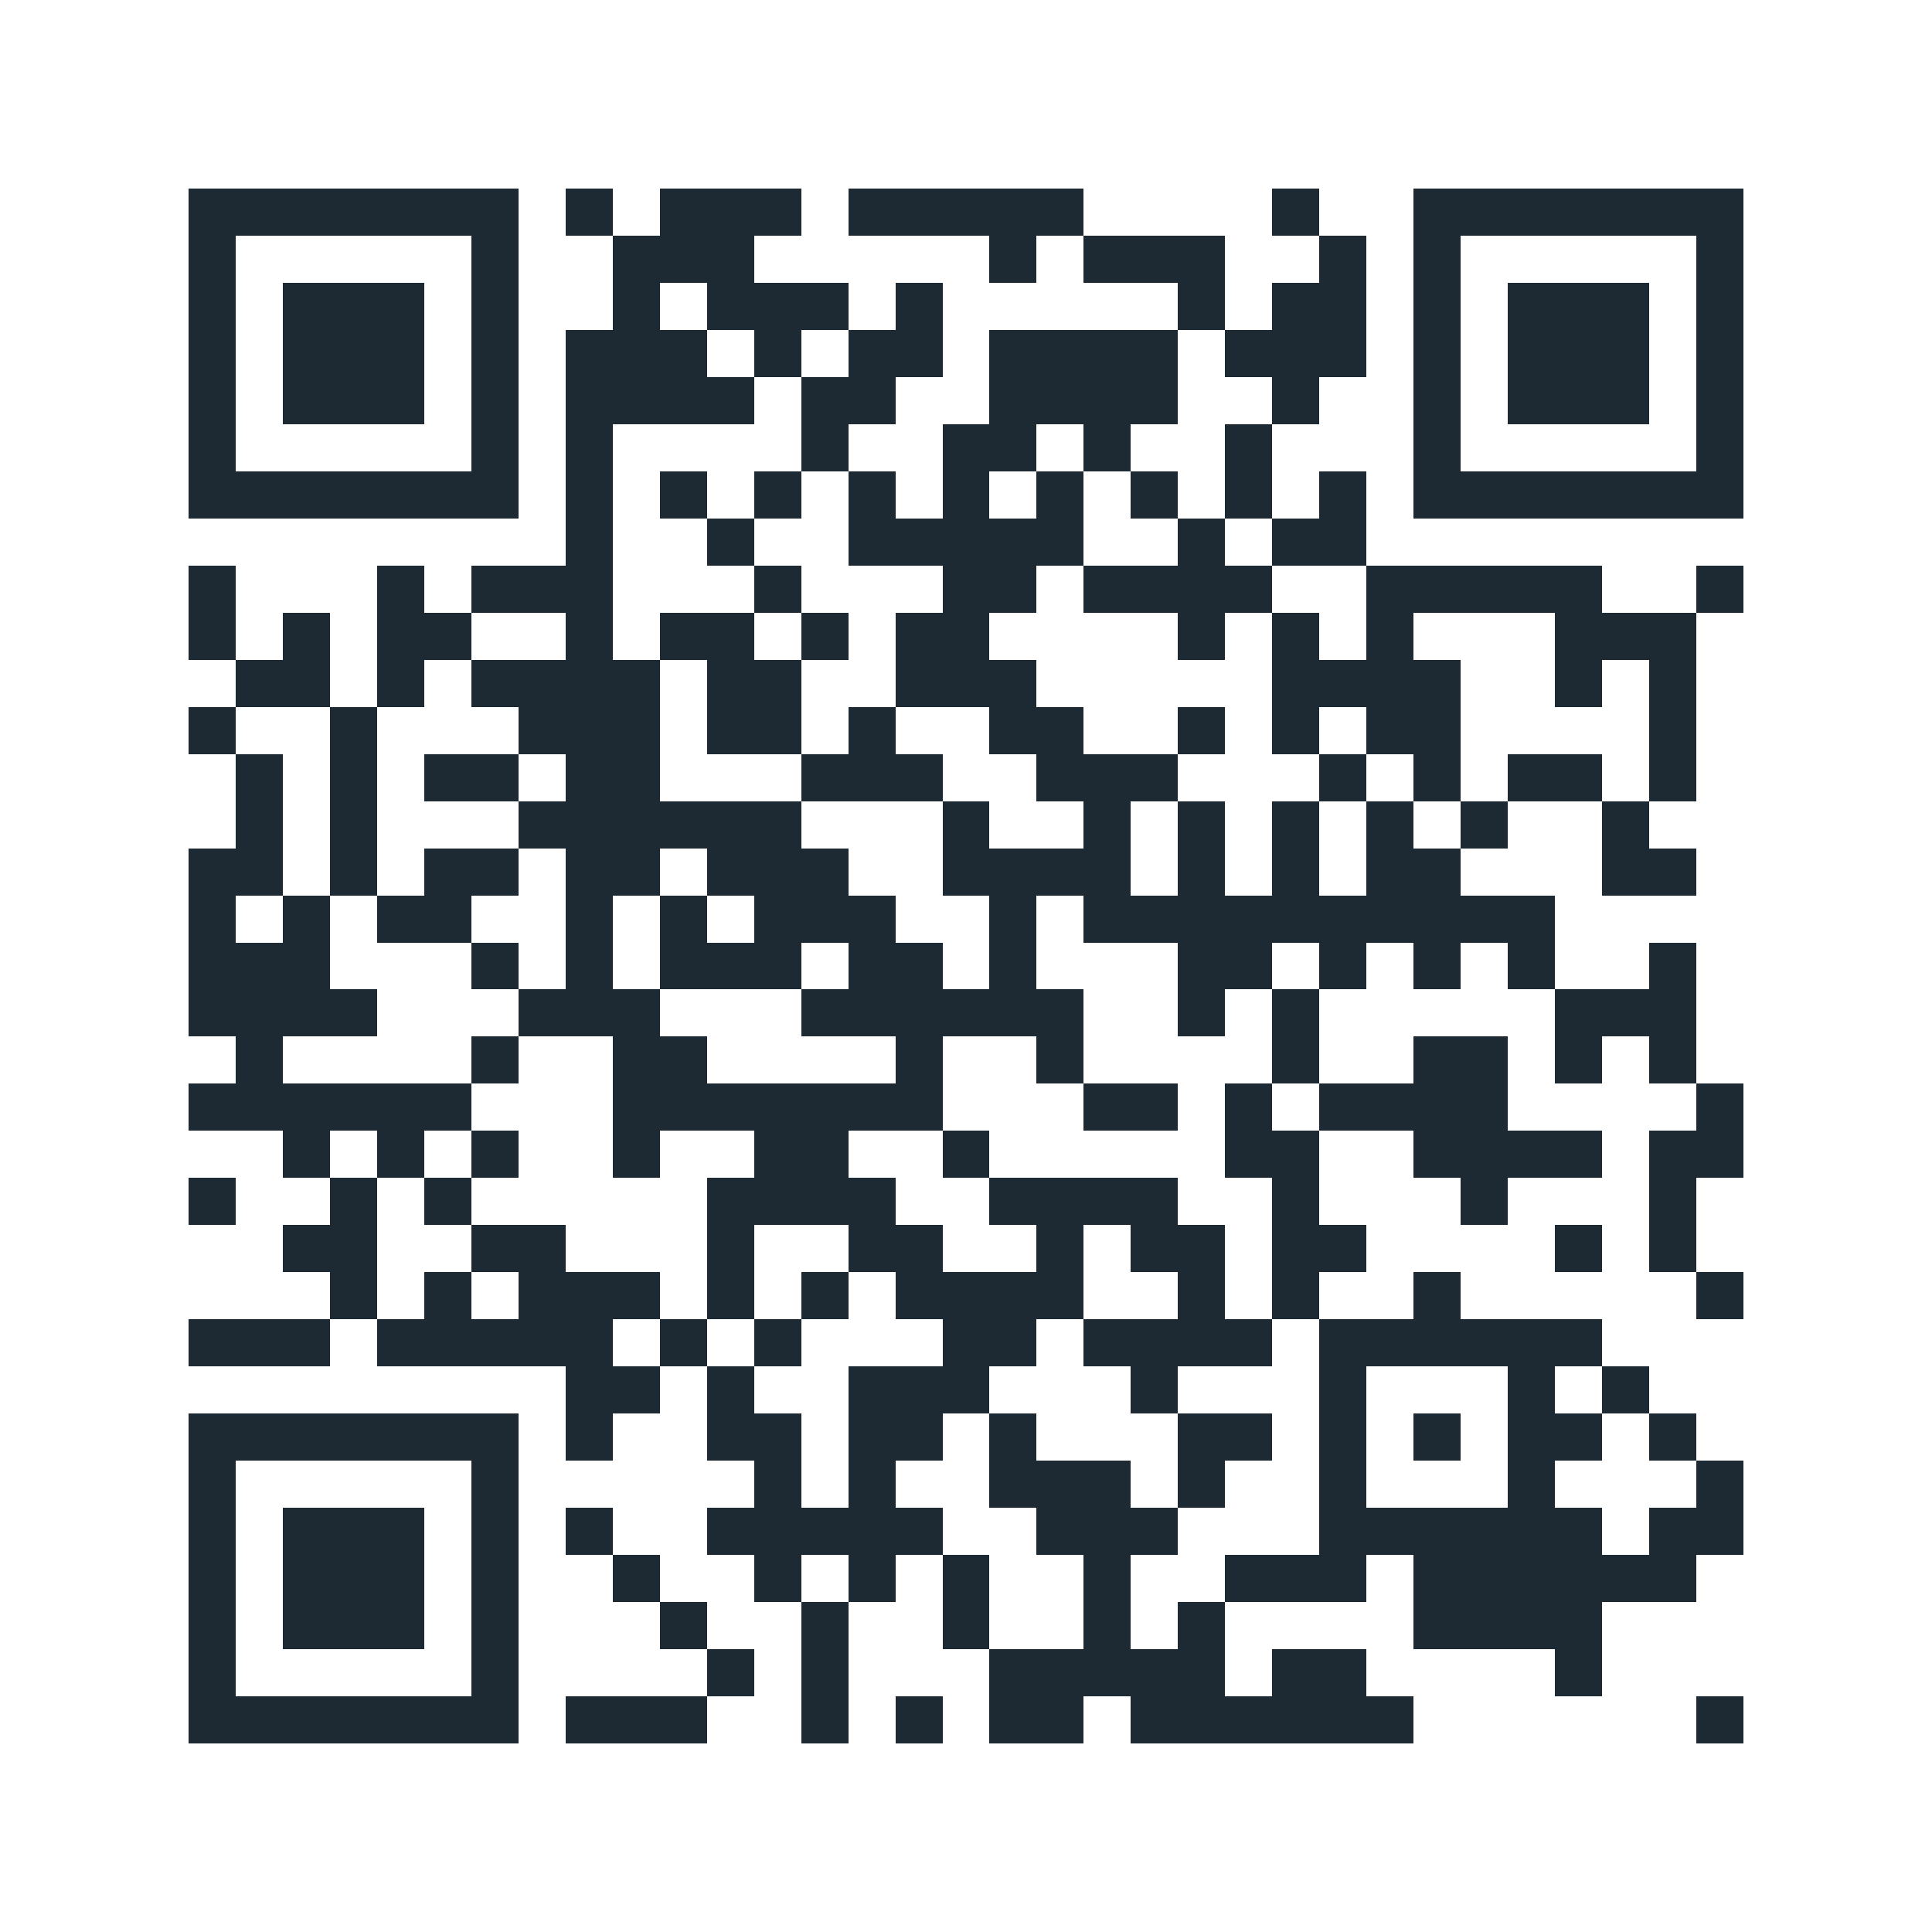
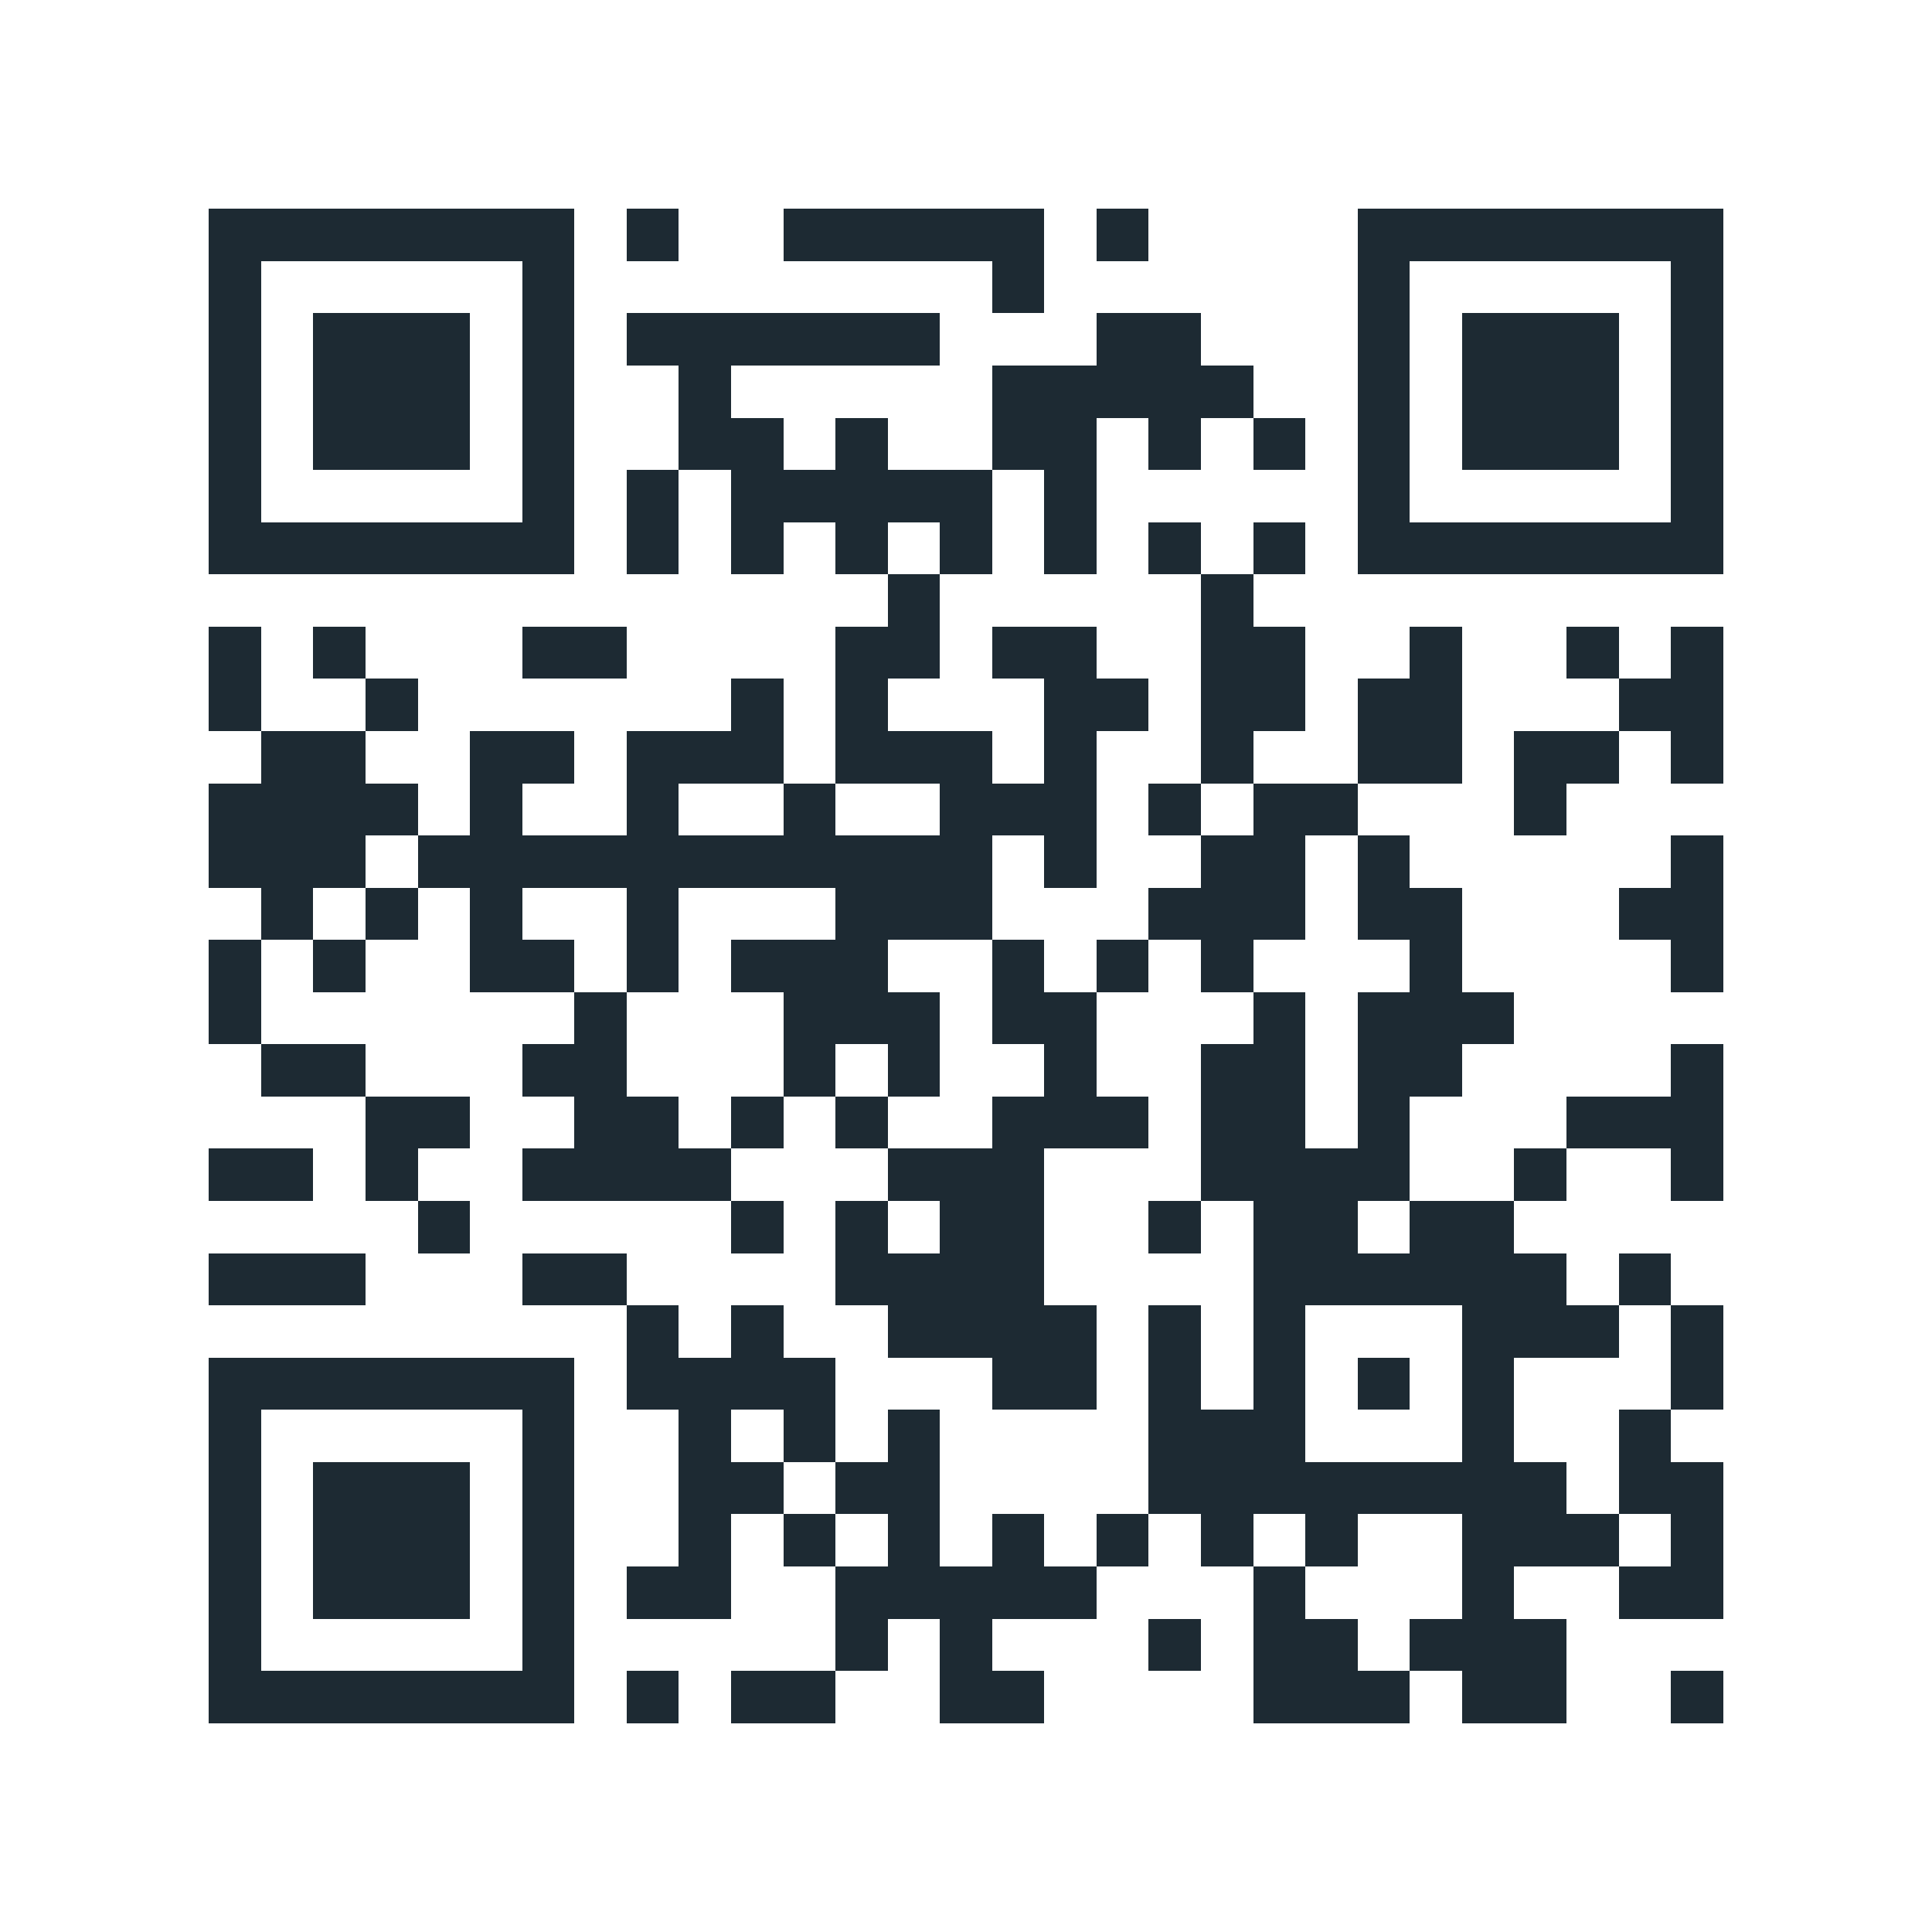
- <svg xmlns="http://www.w3.org/2000/svg" viewBox="0 0 41 41" shape-rendering="crispEdges">
-   <rect width="41" height="41" fill="#ffffff" />
-   <path d="M4,4h1v1h-1zM5,4h1v1h-1zM6,4h1v1h-1zM7,4h1v1h-1zM8,4h1v1h-1zM9,4h1v1h-1zM10,4h1v1h-1zM12,4h1v1h-1zM14,4h1v1h-1zM15,4h1v1h-1zM16,4h1v1h-1zM18,4h1v1h-1zM19,4h1v1h-1zM20,4h1v1h-1zM21,4h1v1h-1zM22,4h1v1h-1zM27,4h1v1h-1zM30,4h1v1h-1zM31,4h1v1h-1zM32,4h1v1h-1zM33,4h1v1h-1zM34,4h1v1h-1zM35,4h1v1h-1zM36,4h1v1h-1zM4,5h1v1h-1zM10,5h1v1h-1zM13,5h1v1h-1zM14,5h1v1h-1zM15,5h1v1h-1zM21,5h1v1h-1zM23,5h1v1h-1zM24,5h1v1h-1zM25,5h1v1h-1zM28,5h1v1h-1zM30,5h1v1h-1zM36,5h1v1h-1zM4,6h1v1h-1zM6,6h1v1h-1zM7,6h1v1h-1zM8,6h1v1h-1zM10,6h1v1h-1zM13,6h1v1h-1zM15,6h1v1h-1zM16,6h1v1h-1zM17,6h1v1h-1zM19,6h1v1h-1zM25,6h1v1h-1zM27,6h1v1h-1zM28,6h1v1h-1zM30,6h1v1h-1zM32,6h1v1h-1zM33,6h1v1h-1zM34,6h1v1h-1zM36,6h1v1h-1zM4,7h1v1h-1zM6,7h1v1h-1zM7,7h1v1h-1zM8,7h1v1h-1zM10,7h1v1h-1zM12,7h1v1h-1zM13,7h1v1h-1zM14,7h1v1h-1zM16,7h1v1h-1zM18,7h1v1h-1zM19,7h1v1h-1zM21,7h1v1h-1zM22,7h1v1h-1zM23,7h1v1h-1zM24,7h1v1h-1zM26,7h1v1h-1zM27,7h1v1h-1zM28,7h1v1h-1zM30,7h1v1h-1zM32,7h1v1h-1zM33,7h1v1h-1zM34,7h1v1h-1zM36,7h1v1h-1zM4,8h1v1h-1zM6,8h1v1h-1zM7,8h1v1h-1zM8,8h1v1h-1zM10,8h1v1h-1zM12,8h1v1h-1zM13,8h1v1h-1zM14,8h1v1h-1zM15,8h1v1h-1zM17,8h1v1h-1zM18,8h1v1h-1zM21,8h1v1h-1zM22,8h1v1h-1zM23,8h1v1h-1zM24,8h1v1h-1zM27,8h1v1h-1zM30,8h1v1h-1zM32,8h1v1h-1zM33,8h1v1h-1zM34,8h1v1h-1zM36,8h1v1h-1zM4,9h1v1h-1zM10,9h1v1h-1zM12,9h1v1h-1zM17,9h1v1h-1zM20,9h1v1h-1zM21,9h1v1h-1zM23,9h1v1h-1zM26,9h1v1h-1zM30,9h1v1h-1zM36,9h1v1h-1zM4,10h1v1h-1zM5,10h1v1h-1zM6,10h1v1h-1zM7,10h1v1h-1zM8,10h1v1h-1zM9,10h1v1h-1zM10,10h1v1h-1zM12,10h1v1h-1zM14,10h1v1h-1zM16,10h1v1h-1zM18,10h1v1h-1zM20,10h1v1h-1zM22,10h1v1h-1zM24,10h1v1h-1zM26,10h1v1h-1zM28,10h1v1h-1zM30,10h1v1h-1zM31,10h1v1h-1zM32,10h1v1h-1zM33,10h1v1h-1zM34,10h1v1h-1zM35,10h1v1h-1zM36,10h1v1h-1zM12,11h1v1h-1zM15,11h1v1h-1zM18,11h1v1h-1zM19,11h1v1h-1zM20,11h1v1h-1zM21,11h1v1h-1zM22,11h1v1h-1zM25,11h1v1h-1zM27,11h1v1h-1zM28,11h1v1h-1zM4,12h1v1h-1zM8,12h1v1h-1zM10,12h1v1h-1zM11,12h1v1h-1zM12,12h1v1h-1zM16,12h1v1h-1zM20,12h1v1h-1zM21,12h1v1h-1zM23,12h1v1h-1zM24,12h1v1h-1zM25,12h1v1h-1zM26,12h1v1h-1zM29,12h1v1h-1zM30,12h1v1h-1zM31,12h1v1h-1zM32,12h1v1h-1zM33,12h1v1h-1zM36,12h1v1h-1zM4,13h1v1h-1zM6,13h1v1h-1zM8,13h1v1h-1zM9,13h1v1h-1zM12,13h1v1h-1zM14,13h1v1h-1zM15,13h1v1h-1zM17,13h1v1h-1zM19,13h1v1h-1zM20,13h1v1h-1zM25,13h1v1h-1zM27,13h1v1h-1zM29,13h1v1h-1zM33,13h1v1h-1zM34,13h1v1h-1zM35,13h1v1h-1zM5,14h1v1h-1zM6,14h1v1h-1zM8,14h1v1h-1zM10,14h1v1h-1zM11,14h1v1h-1zM12,14h1v1h-1zM13,14h1v1h-1zM15,14h1v1h-1zM16,14h1v1h-1zM19,14h1v1h-1zM20,14h1v1h-1zM21,14h1v1h-1zM27,14h1v1h-1zM28,14h1v1h-1zM29,14h1v1h-1zM30,14h1v1h-1zM33,14h1v1h-1zM35,14h1v1h-1zM4,15h1v1h-1zM7,15h1v1h-1zM11,15h1v1h-1zM12,15h1v1h-1zM13,15h1v1h-1zM15,15h1v1h-1zM16,15h1v1h-1zM18,15h1v1h-1zM21,15h1v1h-1zM22,15h1v1h-1zM25,15h1v1h-1zM27,15h1v1h-1zM29,15h1v1h-1zM30,15h1v1h-1zM35,15h1v1h-1zM5,16h1v1h-1zM7,16h1v1h-1zM9,16h1v1h-1zM10,16h1v1h-1zM12,16h1v1h-1zM13,16h1v1h-1zM17,16h1v1h-1zM18,16h1v1h-1zM19,16h1v1h-1zM22,16h1v1h-1zM23,16h1v1h-1zM24,16h1v1h-1zM28,16h1v1h-1zM30,16h1v1h-1zM32,16h1v1h-1zM33,16h1v1h-1zM35,16h1v1h-1zM5,17h1v1h-1zM7,17h1v1h-1zM11,17h1v1h-1zM12,17h1v1h-1zM13,17h1v1h-1zM14,17h1v1h-1zM15,17h1v1h-1zM16,17h1v1h-1zM20,17h1v1h-1zM23,17h1v1h-1zM25,17h1v1h-1zM27,17h1v1h-1zM29,17h1v1h-1zM31,17h1v1h-1zM34,17h1v1h-1zM4,18h1v1h-1zM5,18h1v1h-1zM7,18h1v1h-1zM9,18h1v1h-1zM10,18h1v1h-1zM12,18h1v1h-1zM13,18h1v1h-1zM15,18h1v1h-1zM16,18h1v1h-1zM17,18h1v1h-1zM20,18h1v1h-1zM21,18h1v1h-1zM22,18h1v1h-1zM23,18h1v1h-1zM25,18h1v1h-1zM27,18h1v1h-1zM29,18h1v1h-1zM30,18h1v1h-1zM34,18h1v1h-1zM35,18h1v1h-1zM4,19h1v1h-1zM6,19h1v1h-1zM8,19h1v1h-1zM9,19h1v1h-1zM12,19h1v1h-1zM14,19h1v1h-1zM16,19h1v1h-1zM17,19h1v1h-1zM18,19h1v1h-1zM21,19h1v1h-1zM23,19h1v1h-1zM24,19h1v1h-1zM25,19h1v1h-1zM26,19h1v1h-1zM27,19h1v1h-1zM28,19h1v1h-1zM29,19h1v1h-1zM30,19h1v1h-1zM31,19h1v1h-1zM32,19h1v1h-1zM4,20h1v1h-1zM5,20h1v1h-1zM6,20h1v1h-1zM10,20h1v1h-1zM12,20h1v1h-1zM14,20h1v1h-1zM15,20h1v1h-1zM16,20h1v1h-1zM18,20h1v1h-1zM19,20h1v1h-1zM21,20h1v1h-1zM25,20h1v1h-1zM26,20h1v1h-1zM28,20h1v1h-1zM30,20h1v1h-1zM32,20h1v1h-1zM35,20h1v1h-1zM4,21h1v1h-1zM5,21h1v1h-1zM6,21h1v1h-1zM7,21h1v1h-1zM11,21h1v1h-1zM12,21h1v1h-1zM13,21h1v1h-1zM17,21h1v1h-1zM18,21h1v1h-1zM19,21h1v1h-1zM20,21h1v1h-1zM21,21h1v1h-1zM22,21h1v1h-1zM25,21h1v1h-1zM27,21h1v1h-1zM33,21h1v1h-1zM34,21h1v1h-1zM35,21h1v1h-1zM5,22h1v1h-1zM10,22h1v1h-1zM13,22h1v1h-1zM14,22h1v1h-1zM19,22h1v1h-1zM22,22h1v1h-1zM27,22h1v1h-1zM30,22h1v1h-1zM31,22h1v1h-1zM33,22h1v1h-1zM35,22h1v1h-1zM4,23h1v1h-1zM5,23h1v1h-1zM6,23h1v1h-1zM7,23h1v1h-1zM8,23h1v1h-1zM9,23h1v1h-1zM13,23h1v1h-1zM14,23h1v1h-1zM15,23h1v1h-1zM16,23h1v1h-1zM17,23h1v1h-1zM18,23h1v1h-1zM19,23h1v1h-1zM23,23h1v1h-1zM24,23h1v1h-1zM26,23h1v1h-1zM28,23h1v1h-1zM29,23h1v1h-1zM30,23h1v1h-1zM31,23h1v1h-1zM36,23h1v1h-1zM6,24h1v1h-1zM8,24h1v1h-1zM10,24h1v1h-1zM13,24h1v1h-1zM16,24h1v1h-1zM17,24h1v1h-1zM20,24h1v1h-1zM26,24h1v1h-1zM27,24h1v1h-1zM30,24h1v1h-1zM31,24h1v1h-1zM32,24h1v1h-1zM33,24h1v1h-1zM35,24h1v1h-1zM36,24h1v1h-1zM4,25h1v1h-1zM7,25h1v1h-1zM9,25h1v1h-1zM15,25h1v1h-1zM16,25h1v1h-1zM17,25h1v1h-1zM18,25h1v1h-1zM21,25h1v1h-1zM22,25h1v1h-1zM23,25h1v1h-1zM24,25h1v1h-1zM27,25h1v1h-1zM31,25h1v1h-1zM35,25h1v1h-1zM6,26h1v1h-1zM7,26h1v1h-1zM10,26h1v1h-1zM11,26h1v1h-1zM15,26h1v1h-1zM18,26h1v1h-1zM19,26h1v1h-1zM22,26h1v1h-1zM24,26h1v1h-1zM25,26h1v1h-1zM27,26h1v1h-1zM28,26h1v1h-1zM33,26h1v1h-1zM35,26h1v1h-1zM7,27h1v1h-1zM9,27h1v1h-1zM11,27h1v1h-1zM12,27h1v1h-1zM13,27h1v1h-1zM15,27h1v1h-1zM17,27h1v1h-1zM19,27h1v1h-1zM20,27h1v1h-1zM21,27h1v1h-1zM22,27h1v1h-1zM25,27h1v1h-1zM27,27h1v1h-1zM30,27h1v1h-1zM36,27h1v1h-1zM4,28h1v1h-1zM5,28h1v1h-1zM6,28h1v1h-1zM8,28h1v1h-1zM9,28h1v1h-1zM10,28h1v1h-1zM11,28h1v1h-1zM12,28h1v1h-1zM14,28h1v1h-1zM16,28h1v1h-1zM20,28h1v1h-1zM21,28h1v1h-1zM23,28h1v1h-1zM24,28h1v1h-1zM25,28h1v1h-1zM26,28h1v1h-1zM28,28h1v1h-1zM29,28h1v1h-1zM30,28h1v1h-1zM31,28h1v1h-1zM32,28h1v1h-1zM33,28h1v1h-1zM12,29h1v1h-1zM13,29h1v1h-1zM15,29h1v1h-1zM18,29h1v1h-1zM19,29h1v1h-1zM20,29h1v1h-1zM24,29h1v1h-1zM28,29h1v1h-1zM32,29h1v1h-1zM34,29h1v1h-1zM4,30h1v1h-1zM5,30h1v1h-1zM6,30h1v1h-1zM7,30h1v1h-1zM8,30h1v1h-1zM9,30h1v1h-1zM10,30h1v1h-1zM12,30h1v1h-1zM15,30h1v1h-1zM16,30h1v1h-1zM18,30h1v1h-1zM19,30h1v1h-1zM21,30h1v1h-1zM25,30h1v1h-1zM26,30h1v1h-1zM28,30h1v1h-1zM30,30h1v1h-1zM32,30h1v1h-1zM33,30h1v1h-1zM35,30h1v1h-1zM4,31h1v1h-1zM10,31h1v1h-1zM16,31h1v1h-1zM18,31h1v1h-1zM21,31h1v1h-1zM22,31h1v1h-1zM23,31h1v1h-1zM25,31h1v1h-1zM28,31h1v1h-1zM32,31h1v1h-1zM36,31h1v1h-1zM4,32h1v1h-1zM6,32h1v1h-1zM7,32h1v1h-1zM8,32h1v1h-1zM10,32h1v1h-1zM12,32h1v1h-1zM15,32h1v1h-1zM16,32h1v1h-1zM17,32h1v1h-1zM18,32h1v1h-1zM19,32h1v1h-1zM22,32h1v1h-1zM23,32h1v1h-1zM24,32h1v1h-1zM28,32h1v1h-1zM29,32h1v1h-1zM30,32h1v1h-1zM31,32h1v1h-1zM32,32h1v1h-1zM33,32h1v1h-1zM35,32h1v1h-1zM36,32h1v1h-1zM4,33h1v1h-1zM6,33h1v1h-1zM7,33h1v1h-1zM8,33h1v1h-1zM10,33h1v1h-1zM13,33h1v1h-1zM16,33h1v1h-1zM18,33h1v1h-1zM20,33h1v1h-1zM23,33h1v1h-1zM26,33h1v1h-1zM27,33h1v1h-1zM28,33h1v1h-1zM30,33h1v1h-1zM31,33h1v1h-1zM32,33h1v1h-1zM33,33h1v1h-1zM34,33h1v1h-1zM35,33h1v1h-1zM4,34h1v1h-1zM6,34h1v1h-1zM7,34h1v1h-1zM8,34h1v1h-1zM10,34h1v1h-1zM14,34h1v1h-1zM17,34h1v1h-1zM20,34h1v1h-1zM23,34h1v1h-1zM25,34h1v1h-1zM30,34h1v1h-1zM31,34h1v1h-1zM32,34h1v1h-1zM33,34h1v1h-1zM4,35h1v1h-1zM10,35h1v1h-1zM15,35h1v1h-1zM17,35h1v1h-1zM21,35h1v1h-1zM22,35h1v1h-1zM23,35h1v1h-1zM24,35h1v1h-1zM25,35h1v1h-1zM27,35h1v1h-1zM28,35h1v1h-1zM33,35h1v1h-1zM4,36h1v1h-1zM5,36h1v1h-1zM6,36h1v1h-1zM7,36h1v1h-1zM8,36h1v1h-1zM9,36h1v1h-1zM10,36h1v1h-1zM12,36h1v1h-1zM13,36h1v1h-1zM14,36h1v1h-1zM17,36h1v1h-1zM19,36h1v1h-1zM21,36h1v1h-1zM22,36h1v1h-1zM24,36h1v1h-1zM25,36h1v1h-1zM26,36h1v1h-1zM27,36h1v1h-1zM28,36h1v1h-1zM29,36h1v1h-1zM36,36h1v1h-1z" fill="#1d2a33" />
+ <svg xmlns="http://www.w3.org/2000/svg" viewBox="0 0 37 37" shape-rendering="crispEdges">
+   <rect width="37" height="37" fill="#ffffff" />
+   <path d="M4,4h1v1h-1zM5,4h1v1h-1zM6,4h1v1h-1zM7,4h1v1h-1zM8,4h1v1h-1zM9,4h1v1h-1zM10,4h1v1h-1zM12,4h1v1h-1zM15,4h1v1h-1zM16,4h1v1h-1zM17,4h1v1h-1zM18,4h1v1h-1zM19,4h1v1h-1zM21,4h1v1h-1zM26,4h1v1h-1zM27,4h1v1h-1zM28,4h1v1h-1zM29,4h1v1h-1zM30,4h1v1h-1zM31,4h1v1h-1zM32,4h1v1h-1zM4,5h1v1h-1zM10,5h1v1h-1zM19,5h1v1h-1zM26,5h1v1h-1zM32,5h1v1h-1zM4,6h1v1h-1zM6,6h1v1h-1zM7,6h1v1h-1zM8,6h1v1h-1zM10,6h1v1h-1zM12,6h1v1h-1zM13,6h1v1h-1zM14,6h1v1h-1zM15,6h1v1h-1zM16,6h1v1h-1zM17,6h1v1h-1zM21,6h1v1h-1zM22,6h1v1h-1zM26,6h1v1h-1zM28,6h1v1h-1zM29,6h1v1h-1zM30,6h1v1h-1zM32,6h1v1h-1zM4,7h1v1h-1zM6,7h1v1h-1zM7,7h1v1h-1zM8,7h1v1h-1zM10,7h1v1h-1zM13,7h1v1h-1zM19,7h1v1h-1zM20,7h1v1h-1zM21,7h1v1h-1zM22,7h1v1h-1zM23,7h1v1h-1zM26,7h1v1h-1zM28,7h1v1h-1zM29,7h1v1h-1zM30,7h1v1h-1zM32,7h1v1h-1zM4,8h1v1h-1zM6,8h1v1h-1zM7,8h1v1h-1zM8,8h1v1h-1zM10,8h1v1h-1zM13,8h1v1h-1zM14,8h1v1h-1zM16,8h1v1h-1zM19,8h1v1h-1zM20,8h1v1h-1zM22,8h1v1h-1zM24,8h1v1h-1zM26,8h1v1h-1zM28,8h1v1h-1zM29,8h1v1h-1zM30,8h1v1h-1zM32,8h1v1h-1zM4,9h1v1h-1zM10,9h1v1h-1zM12,9h1v1h-1zM14,9h1v1h-1zM15,9h1v1h-1zM16,9h1v1h-1zM17,9h1v1h-1zM18,9h1v1h-1zM20,9h1v1h-1zM26,9h1v1h-1zM32,9h1v1h-1zM4,10h1v1h-1zM5,10h1v1h-1zM6,10h1v1h-1zM7,10h1v1h-1zM8,10h1v1h-1zM9,10h1v1h-1zM10,10h1v1h-1zM12,10h1v1h-1zM14,10h1v1h-1zM16,10h1v1h-1zM18,10h1v1h-1zM20,10h1v1h-1zM22,10h1v1h-1zM24,10h1v1h-1zM26,10h1v1h-1zM27,10h1v1h-1zM28,10h1v1h-1zM29,10h1v1h-1zM30,10h1v1h-1zM31,10h1v1h-1zM32,10h1v1h-1zM17,11h1v1h-1zM23,11h1v1h-1zM4,12h1v1h-1zM6,12h1v1h-1zM10,12h1v1h-1zM11,12h1v1h-1zM16,12h1v1h-1zM17,12h1v1h-1zM19,12h1v1h-1zM20,12h1v1h-1zM23,12h1v1h-1zM24,12h1v1h-1zM27,12h1v1h-1zM30,12h1v1h-1zM32,12h1v1h-1zM4,13h1v1h-1zM7,13h1v1h-1zM14,13h1v1h-1zM16,13h1v1h-1zM20,13h1v1h-1zM21,13h1v1h-1zM23,13h1v1h-1zM24,13h1v1h-1zM26,13h1v1h-1zM27,13h1v1h-1zM31,13h1v1h-1zM32,13h1v1h-1zM5,14h1v1h-1zM6,14h1v1h-1zM9,14h1v1h-1zM10,14h1v1h-1zM12,14h1v1h-1zM13,14h1v1h-1zM14,14h1v1h-1zM16,14h1v1h-1zM17,14h1v1h-1zM18,14h1v1h-1zM20,14h1v1h-1zM23,14h1v1h-1zM26,14h1v1h-1zM27,14h1v1h-1zM29,14h1v1h-1zM30,14h1v1h-1zM32,14h1v1h-1zM4,15h1v1h-1zM5,15h1v1h-1zM6,15h1v1h-1zM7,15h1v1h-1zM9,15h1v1h-1zM12,15h1v1h-1zM15,15h1v1h-1zM18,15h1v1h-1zM19,15h1v1h-1zM20,15h1v1h-1zM22,15h1v1h-1zM24,15h1v1h-1zM25,15h1v1h-1zM29,15h1v1h-1zM4,16h1v1h-1zM5,16h1v1h-1zM6,16h1v1h-1zM8,16h1v1h-1zM9,16h1v1h-1zM10,16h1v1h-1zM11,16h1v1h-1zM12,16h1v1h-1zM13,16h1v1h-1zM14,16h1v1h-1zM15,16h1v1h-1zM16,16h1v1h-1zM17,16h1v1h-1zM18,16h1v1h-1zM20,16h1v1h-1zM23,16h1v1h-1zM24,16h1v1h-1zM26,16h1v1h-1zM32,16h1v1h-1zM5,17h1v1h-1zM7,17h1v1h-1zM9,17h1v1h-1zM12,17h1v1h-1zM16,17h1v1h-1zM17,17h1v1h-1zM18,17h1v1h-1zM22,17h1v1h-1zM23,17h1v1h-1zM24,17h1v1h-1zM26,17h1v1h-1zM27,17h1v1h-1zM31,17h1v1h-1zM32,17h1v1h-1zM4,18h1v1h-1zM6,18h1v1h-1zM9,18h1v1h-1zM10,18h1v1h-1zM12,18h1v1h-1zM14,18h1v1h-1zM15,18h1v1h-1zM16,18h1v1h-1zM19,18h1v1h-1zM21,18h1v1h-1zM23,18h1v1h-1zM27,18h1v1h-1zM32,18h1v1h-1zM4,19h1v1h-1zM11,19h1v1h-1zM15,19h1v1h-1zM16,19h1v1h-1zM17,19h1v1h-1zM19,19h1v1h-1zM20,19h1v1h-1zM24,19h1v1h-1zM26,19h1v1h-1zM27,19h1v1h-1zM28,19h1v1h-1zM5,20h1v1h-1zM6,20h1v1h-1zM10,20h1v1h-1zM11,20h1v1h-1zM15,20h1v1h-1zM17,20h1v1h-1zM20,20h1v1h-1zM23,20h1v1h-1zM24,20h1v1h-1zM26,20h1v1h-1zM27,20h1v1h-1zM32,20h1v1h-1zM7,21h1v1h-1zM8,21h1v1h-1zM11,21h1v1h-1zM12,21h1v1h-1zM14,21h1v1h-1zM16,21h1v1h-1zM19,21h1v1h-1zM20,21h1v1h-1zM21,21h1v1h-1zM23,21h1v1h-1zM24,21h1v1h-1zM26,21h1v1h-1zM30,21h1v1h-1zM31,21h1v1h-1zM32,21h1v1h-1zM4,22h1v1h-1zM5,22h1v1h-1zM7,22h1v1h-1zM10,22h1v1h-1zM11,22h1v1h-1zM12,22h1v1h-1zM13,22h1v1h-1zM17,22h1v1h-1zM18,22h1v1h-1zM19,22h1v1h-1zM23,22h1v1h-1zM24,22h1v1h-1zM25,22h1v1h-1zM26,22h1v1h-1zM29,22h1v1h-1zM32,22h1v1h-1zM8,23h1v1h-1zM14,23h1v1h-1zM16,23h1v1h-1zM18,23h1v1h-1zM19,23h1v1h-1zM22,23h1v1h-1zM24,23h1v1h-1zM25,23h1v1h-1zM27,23h1v1h-1zM28,23h1v1h-1zM4,24h1v1h-1zM5,24h1v1h-1zM6,24h1v1h-1zM10,24h1v1h-1zM11,24h1v1h-1zM16,24h1v1h-1zM17,24h1v1h-1zM18,24h1v1h-1zM19,24h1v1h-1zM24,24h1v1h-1zM25,24h1v1h-1zM26,24h1v1h-1zM27,24h1v1h-1zM28,24h1v1h-1zM29,24h1v1h-1zM31,24h1v1h-1zM12,25h1v1h-1zM14,25h1v1h-1zM17,25h1v1h-1zM18,25h1v1h-1zM19,25h1v1h-1zM20,25h1v1h-1zM22,25h1v1h-1zM24,25h1v1h-1zM28,25h1v1h-1zM29,25h1v1h-1zM30,25h1v1h-1zM32,25h1v1h-1zM4,26h1v1h-1zM5,26h1v1h-1zM6,26h1v1h-1zM7,26h1v1h-1zM8,26h1v1h-1zM9,26h1v1h-1zM10,26h1v1h-1zM12,26h1v1h-1zM13,26h1v1h-1zM14,26h1v1h-1zM15,26h1v1h-1zM19,26h1v1h-1zM20,26h1v1h-1zM22,26h1v1h-1zM24,26h1v1h-1zM26,26h1v1h-1zM28,26h1v1h-1zM32,26h1v1h-1zM4,27h1v1h-1zM10,27h1v1h-1zM13,27h1v1h-1zM15,27h1v1h-1zM17,27h1v1h-1zM22,27h1v1h-1zM23,27h1v1h-1zM24,27h1v1h-1zM28,27h1v1h-1zM31,27h1v1h-1zM4,28h1v1h-1zM6,28h1v1h-1zM7,28h1v1h-1zM8,28h1v1h-1zM10,28h1v1h-1zM13,28h1v1h-1zM14,28h1v1h-1zM16,28h1v1h-1zM17,28h1v1h-1zM22,28h1v1h-1zM23,28h1v1h-1zM24,28h1v1h-1zM25,28h1v1h-1zM26,28h1v1h-1zM27,28h1v1h-1zM28,28h1v1h-1zM29,28h1v1h-1zM31,28h1v1h-1zM32,28h1v1h-1zM4,29h1v1h-1zM6,29h1v1h-1zM7,29h1v1h-1zM8,29h1v1h-1zM10,29h1v1h-1zM13,29h1v1h-1zM15,29h1v1h-1zM17,29h1v1h-1zM19,29h1v1h-1zM21,29h1v1h-1zM23,29h1v1h-1zM25,29h1v1h-1zM28,29h1v1h-1zM29,29h1v1h-1zM30,29h1v1h-1zM32,29h1v1h-1zM4,30h1v1h-1zM6,30h1v1h-1zM7,30h1v1h-1zM8,30h1v1h-1zM10,30h1v1h-1zM12,30h1v1h-1zM13,30h1v1h-1zM16,30h1v1h-1zM17,30h1v1h-1zM18,30h1v1h-1zM19,30h1v1h-1zM20,30h1v1h-1zM24,30h1v1h-1zM28,30h1v1h-1zM31,30h1v1h-1zM32,30h1v1h-1zM4,31h1v1h-1zM10,31h1v1h-1zM16,31h1v1h-1zM18,31h1v1h-1zM22,31h1v1h-1zM24,31h1v1h-1zM25,31h1v1h-1zM27,31h1v1h-1zM28,31h1v1h-1zM29,31h1v1h-1zM4,32h1v1h-1zM5,32h1v1h-1zM6,32h1v1h-1zM7,32h1v1h-1zM8,32h1v1h-1zM9,32h1v1h-1zM10,32h1v1h-1zM12,32h1v1h-1zM14,32h1v1h-1zM15,32h1v1h-1zM18,32h1v1h-1zM19,32h1v1h-1zM24,32h1v1h-1zM25,32h1v1h-1zM26,32h1v1h-1zM28,32h1v1h-1zM29,32h1v1h-1zM32,32h1v1h-1z" fill="#1d2a33" />
</svg>
